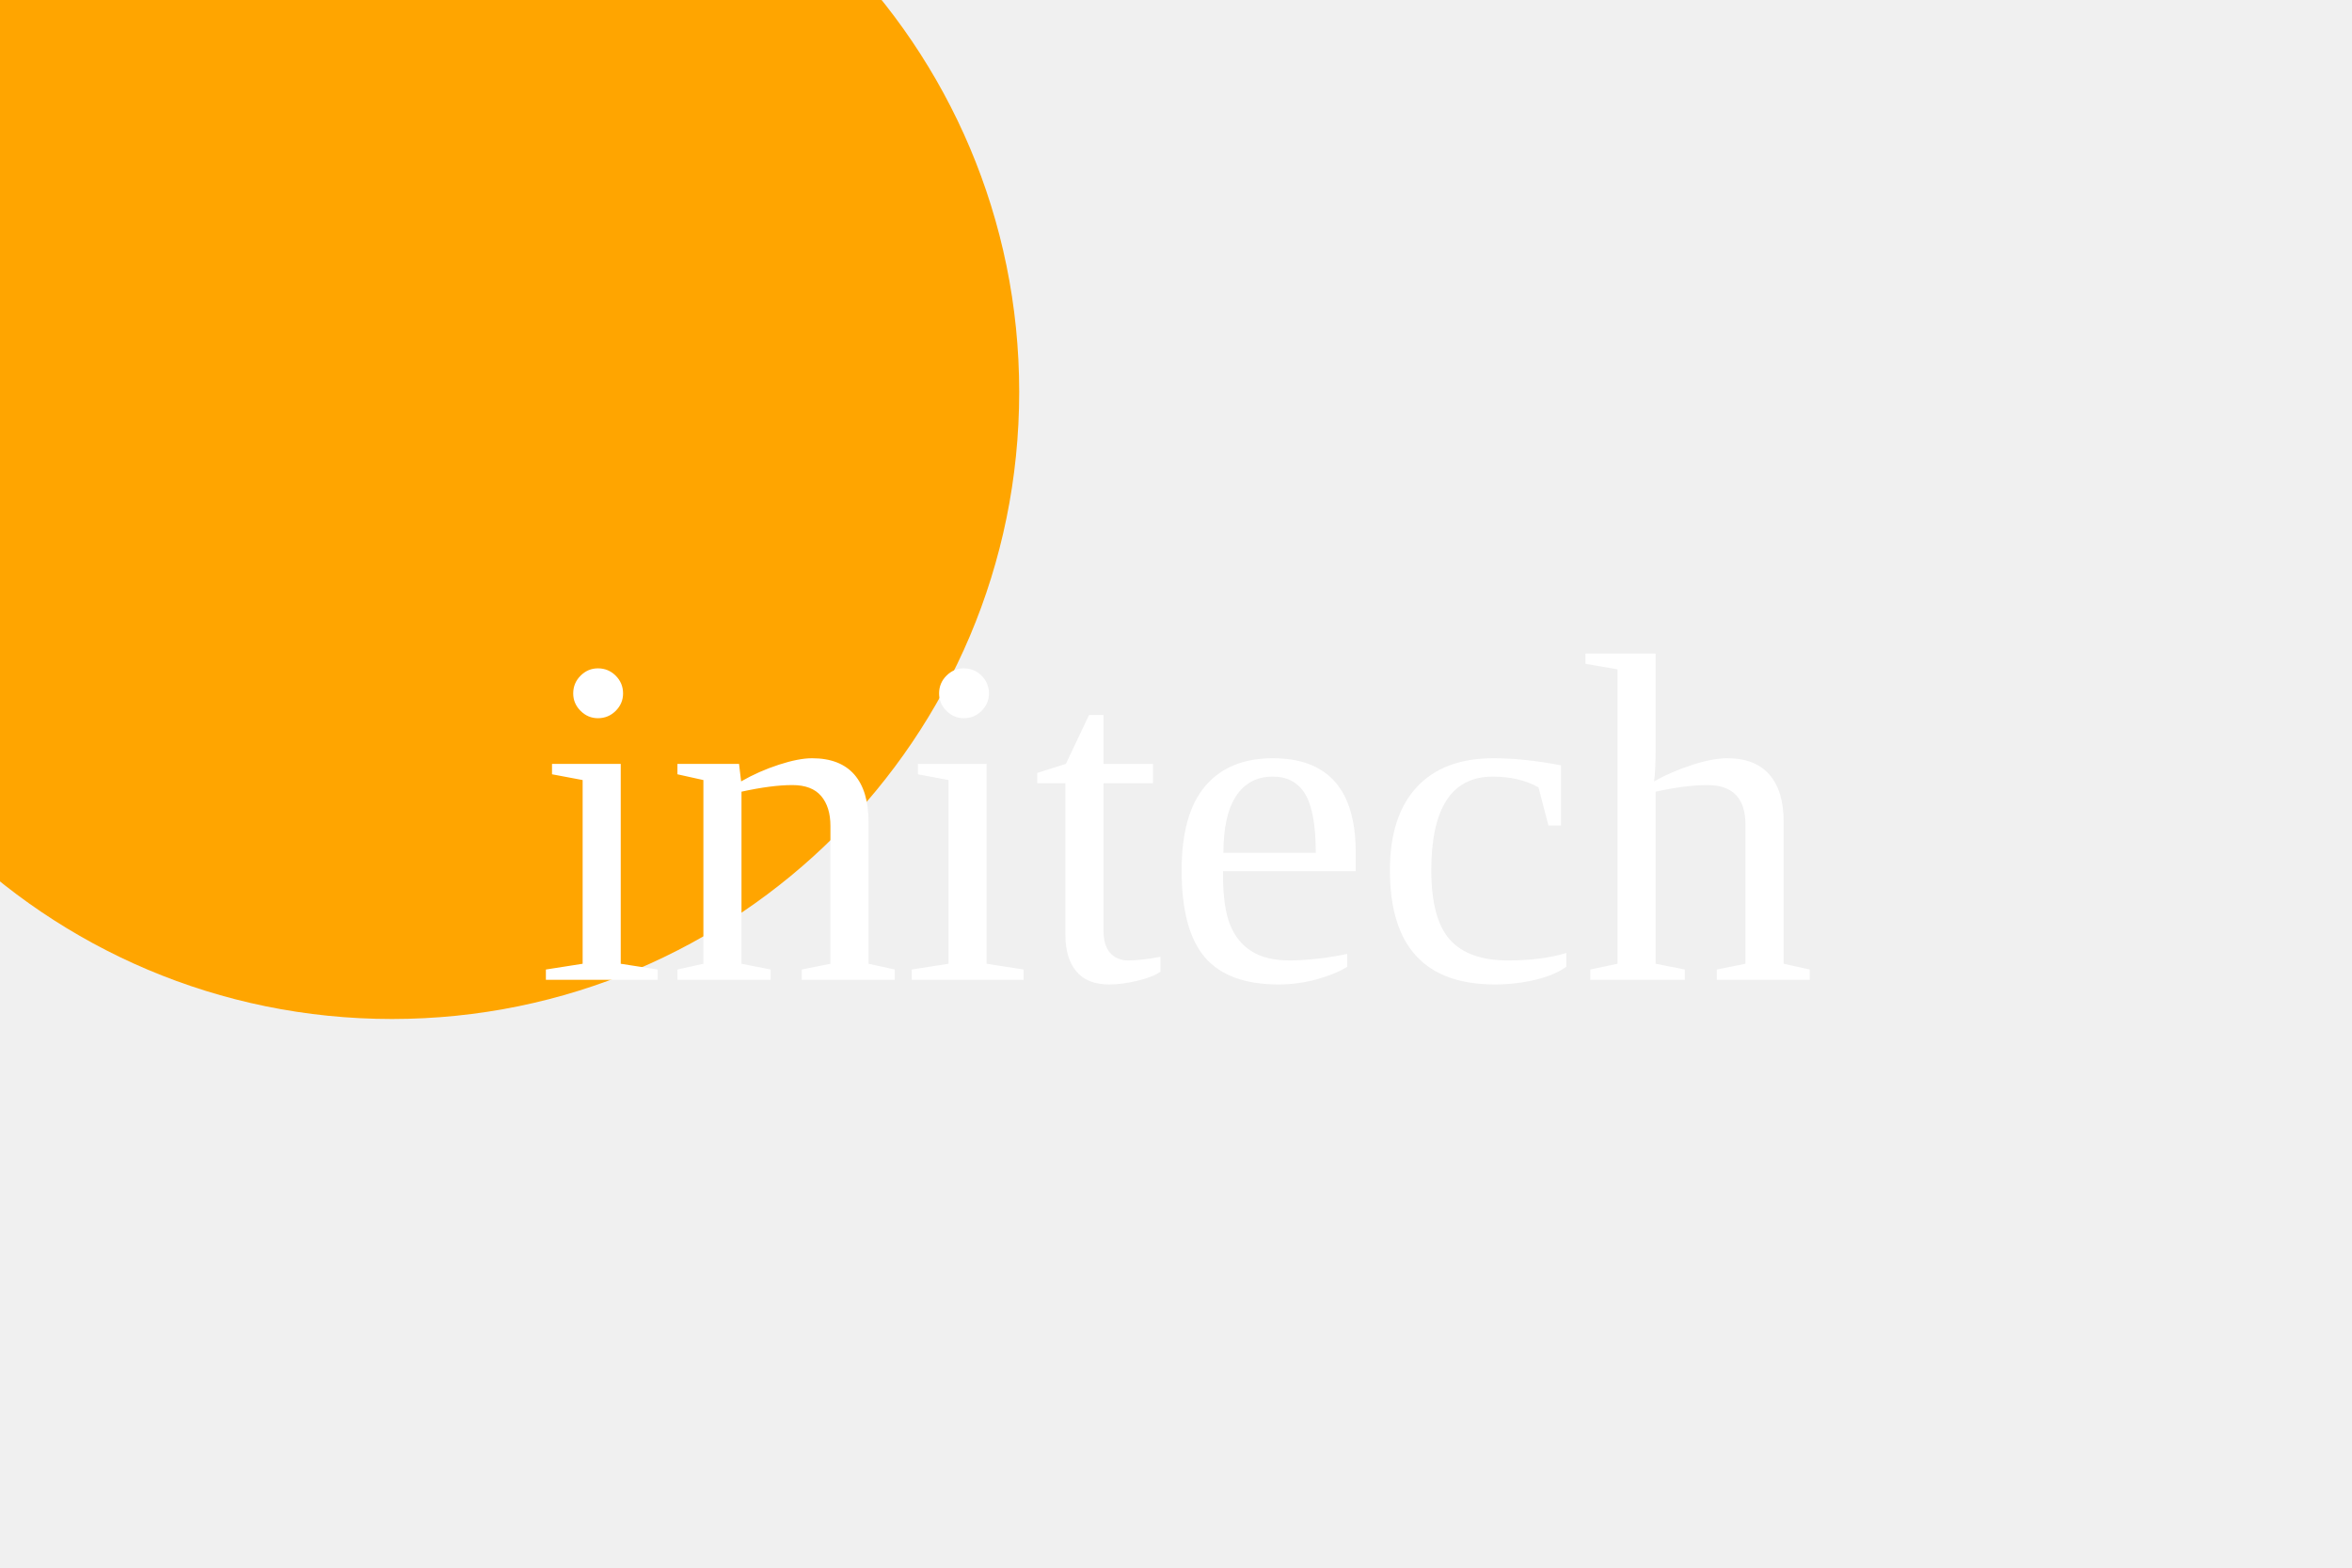
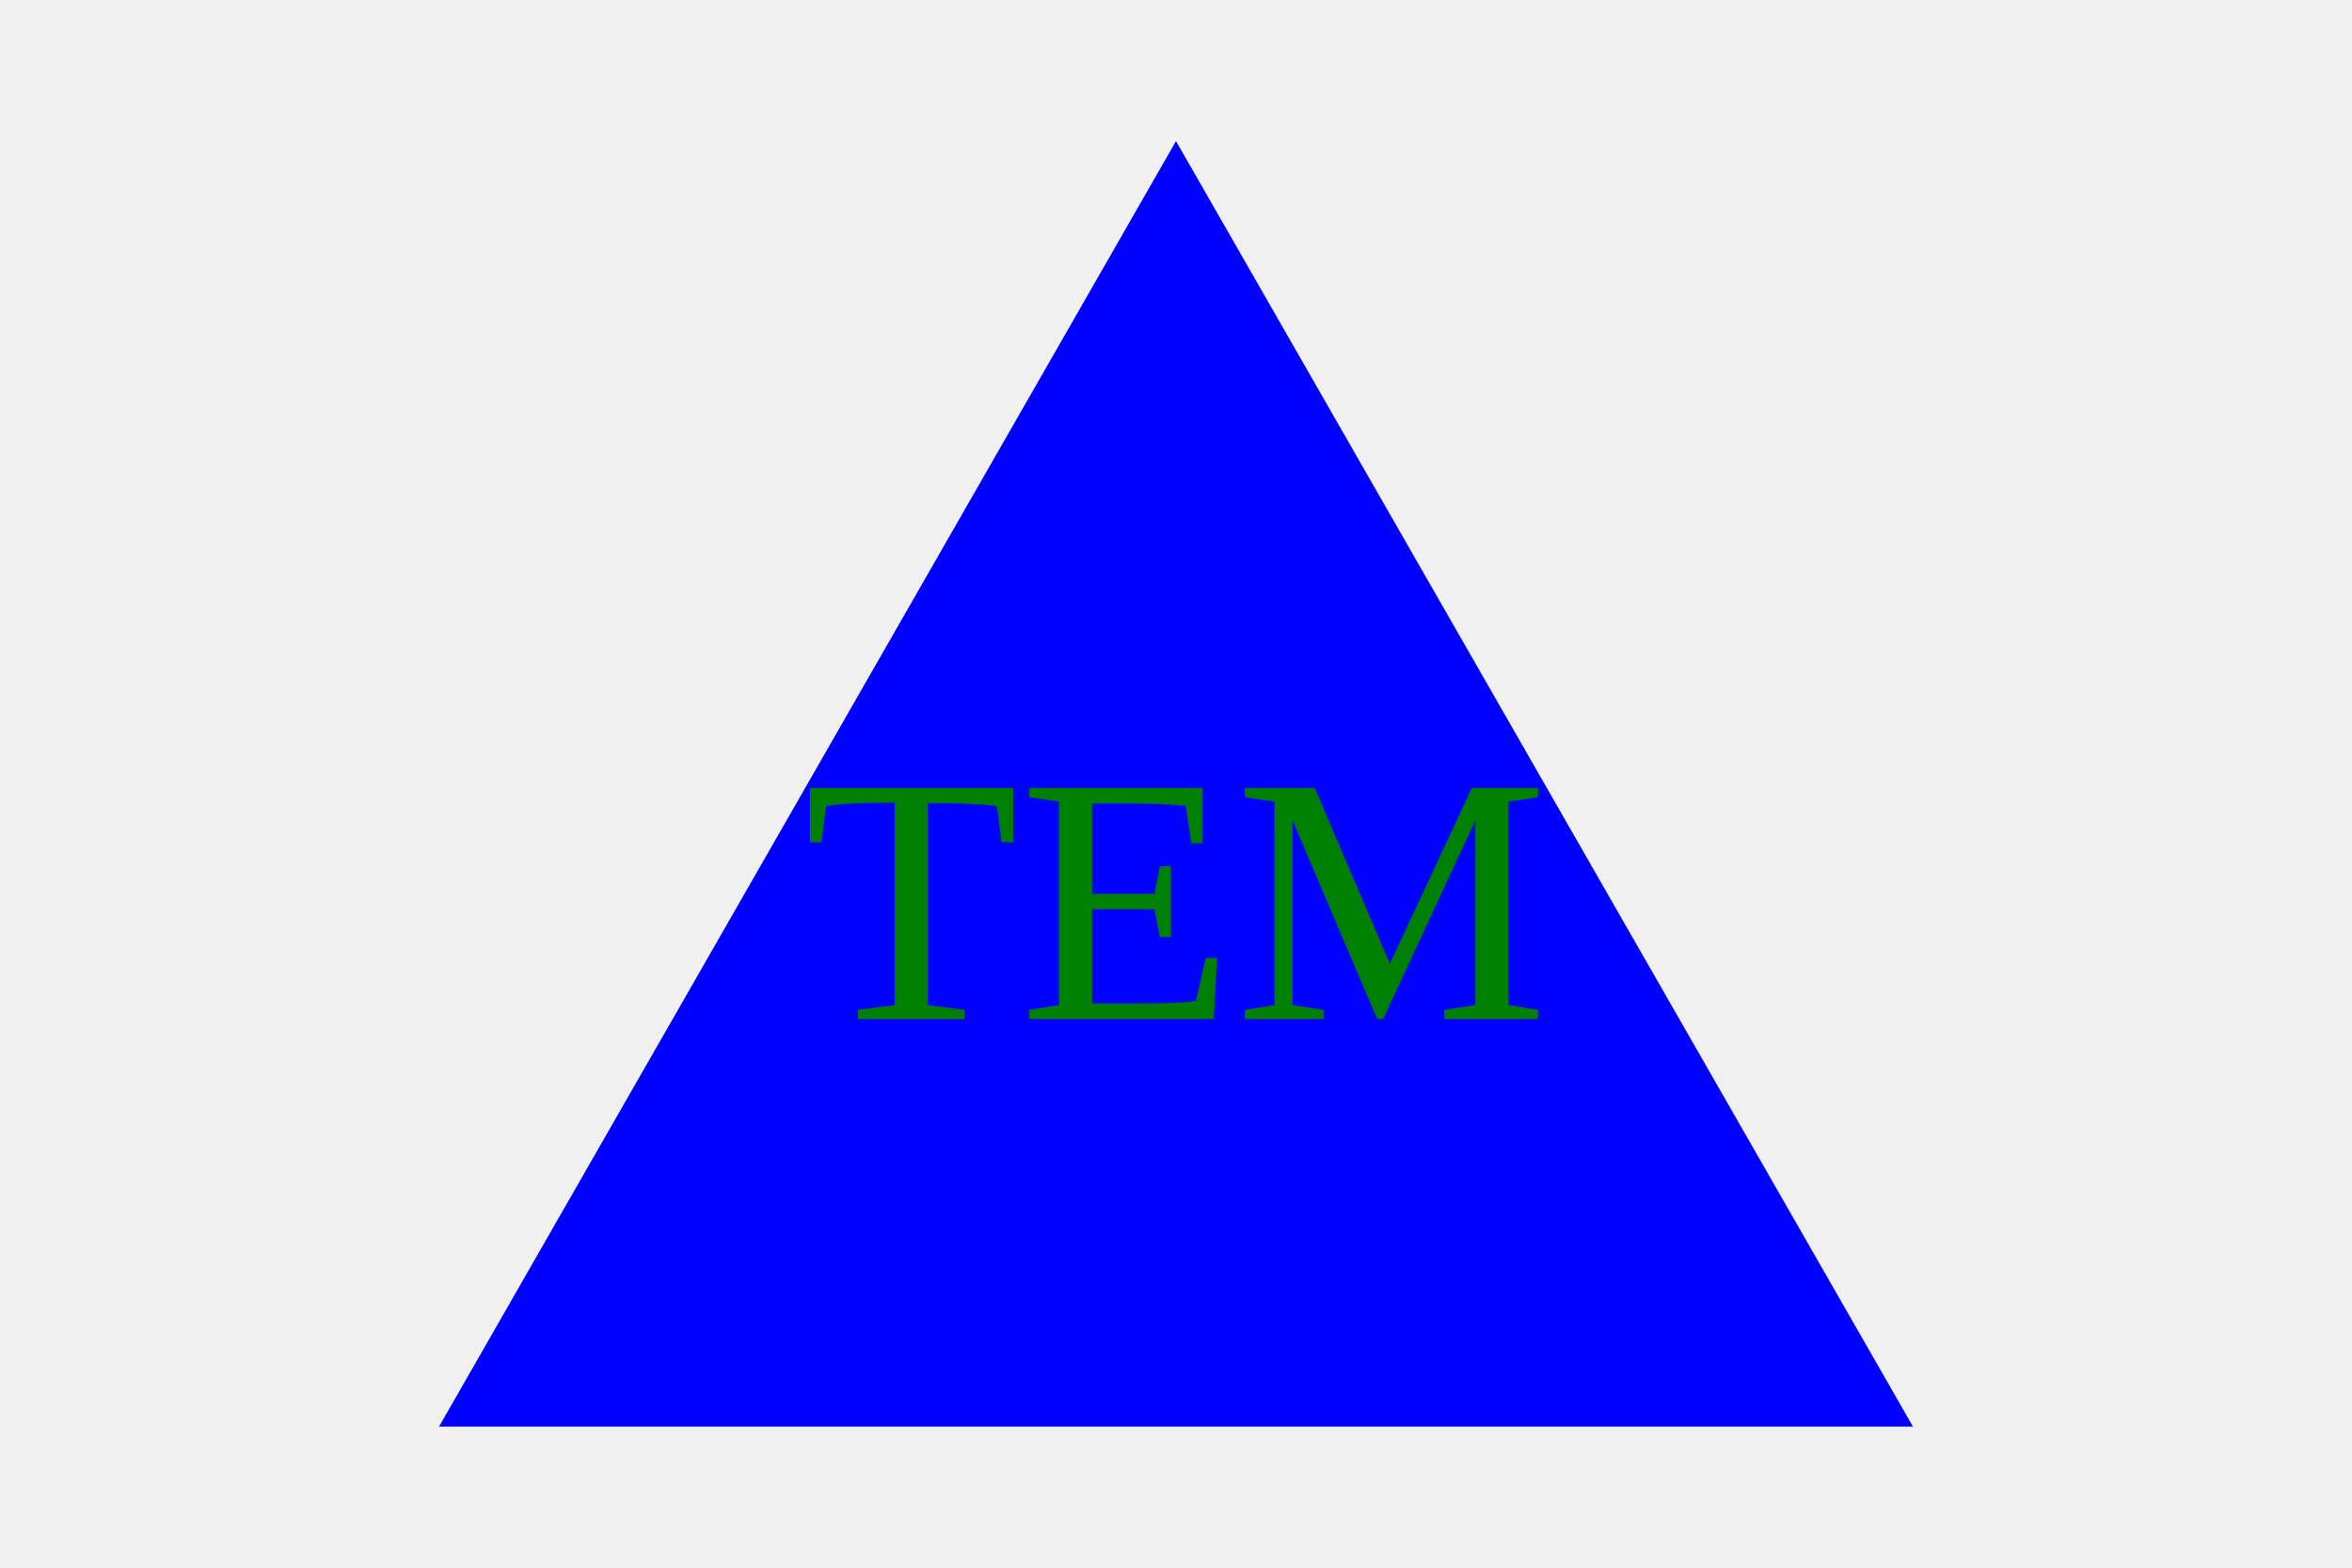
<svg xmlns="http://www.w3.org/2000/svg" version="1.1" width="300" height="200">
-   <circle r="80" cx="50" cy="50" fill="orange" />
-   <text x="150" y="125" font-size="60" text-anchor="middle" fill="white">initech</text>
+   <polygon points="150, 18 244, 182 56, 182" fill="blue" />
+   <text x="150" y="130" font-size="45" text-anchor="middle" fill="green">TEM</text>
</svg>
